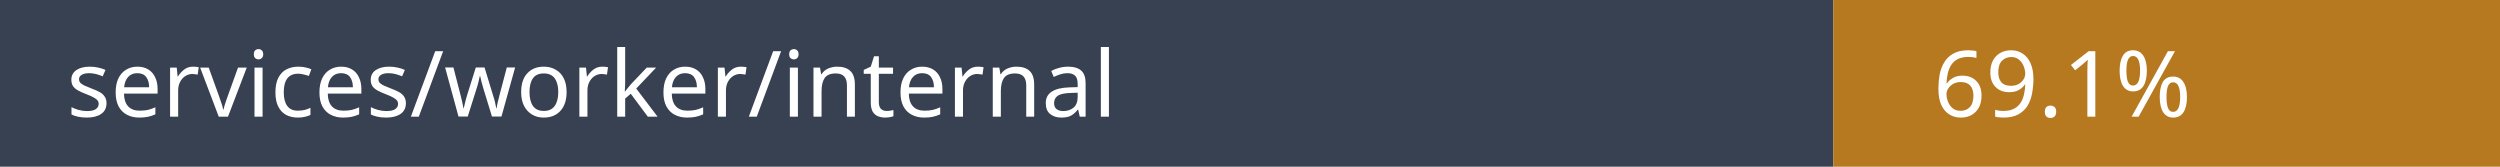
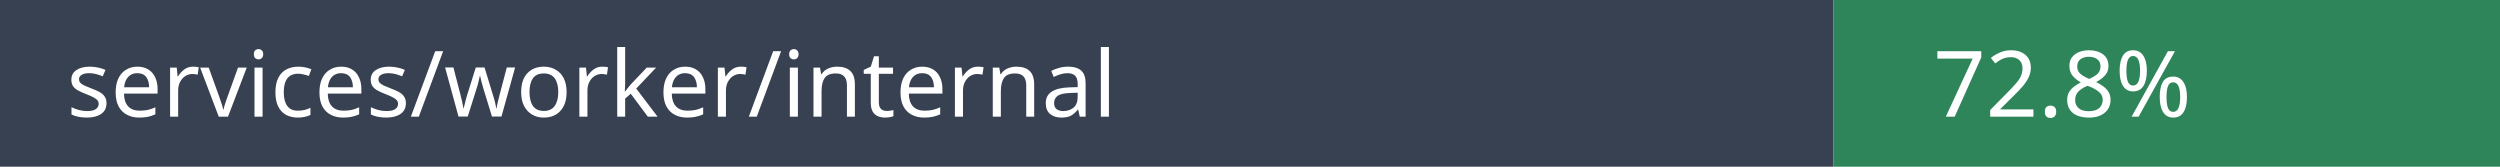
- <svg xmlns="http://www.w3.org/2000/svg" width="300" height="20" role="img" aria-label="services/worker/internal coverage 69.1%">
+ <svg xmlns="http://www.w3.org/2000/svg" width="300" height="20" role="img" aria-label="services/worker/internal coverage 72.8%">
  <rect width="220" height="20" fill="#374151" />
-   <rect x="220" width="80" height="20" fill="#b7791f" />
+   <rect x="220" width="80" height="20" fill="#2f855a" />
  <g fill="#fff" font-family="Verdana,sans-serif" font-size="11">
    <text x="8" y="14">services/worker/internal</text>
-     <text x="232" y="14">69.1%</text>
+     <text x="232" y="14">72.8%</text>
  </g>
</svg>
